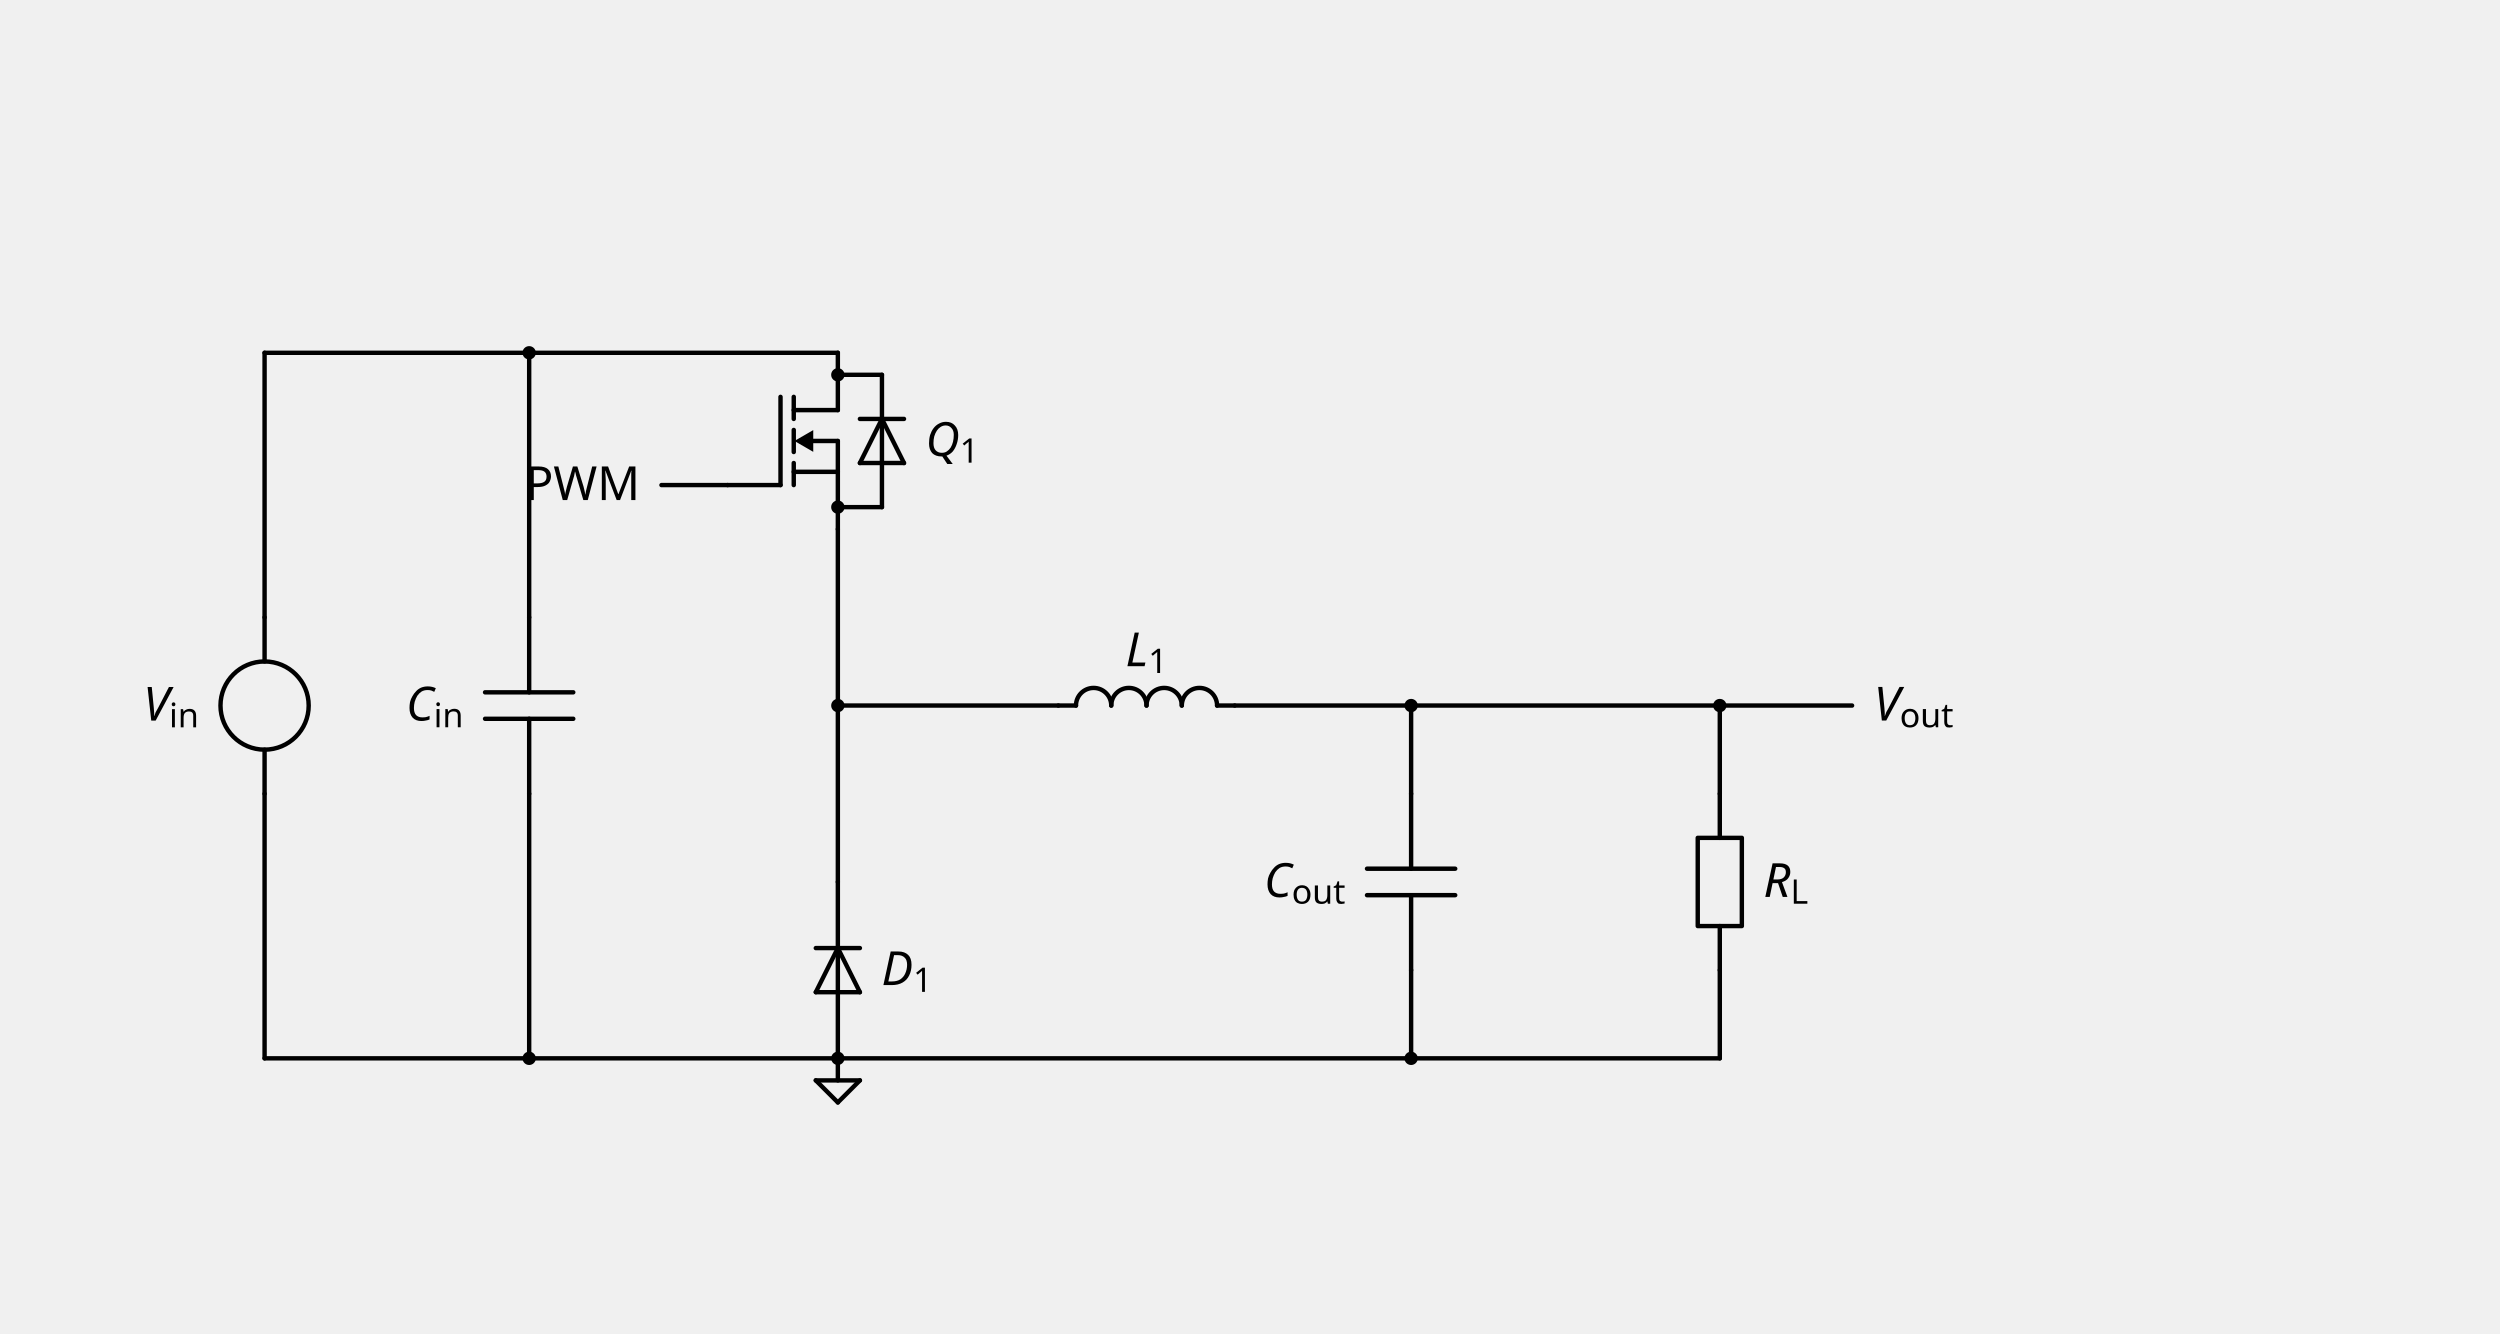
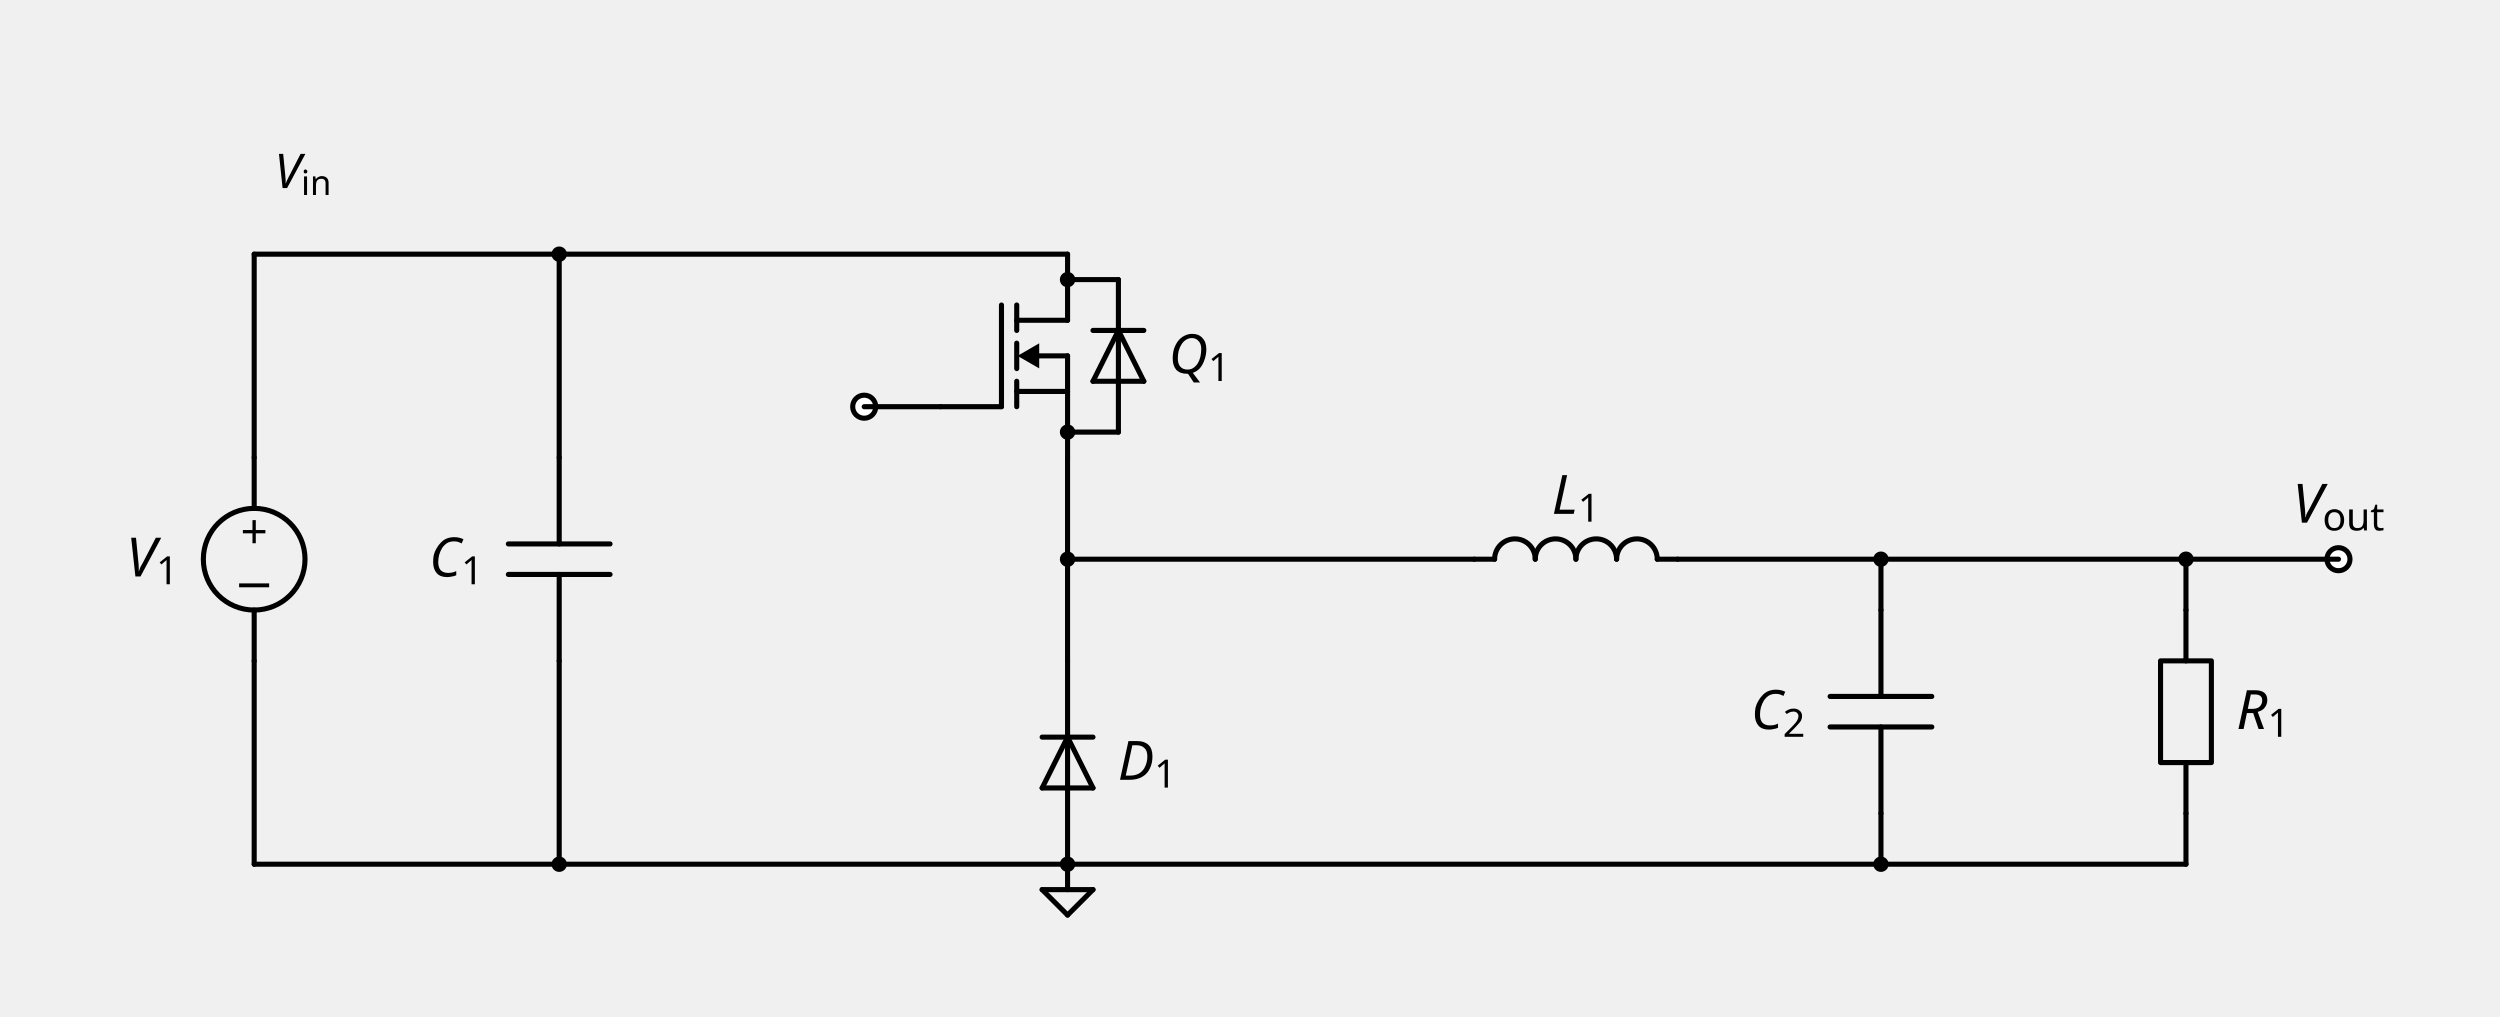
- <svg xmlns="http://www.w3.org/2000/svg" xmlns:xlink="http://www.w3.org/1999/xlink" width="150mm" height="80mm" viewBox="0 0 150 80" version="1.1">
+ <svg xmlns="http://www.w3.org/2000/svg" xmlns:xlink="http://www.w3.org/1999/xlink" width="130.115mm" height="52.917mm" viewBox="0 0 130.115 52.917" version="1.1">
  <defs>
    <marker style="overflow:visible" id="TriangleInM-68-36-8" refX="0" refY="0" orient="auto">
      <path transform="scale(-0.4)" style="fill:context-stroke;fill-rule:evenodd;stroke:context-stroke;stroke-width:1pt" d="M 5.77,0 -2.88,5 V -5 Z" id="path5871-92-75-3" />
    </marker>
    <g id="sym-vsource" transform="translate(-60.854,-78.7185)">
      <path style="fill:none;stroke:#000000;stroke-width:0.265px;stroke-linecap:round;stroke-linejoin:miter;stroke-opacity:1" d="m 60.854,81.365 v 2.646" id="path6382-6" />
      <circle style="opacity:1;fill:none;fill-opacity:1;stroke:#000000;stroke-width:0.265;stroke-linecap:round;stroke-linejoin:round;stroke-miterlimit:4;stroke-dasharray:none;stroke-dashoffset:0;stroke-opacity:1;paint-order:normal" id="path6384-7" cx="60.854" cy="78.719" r="2.646" />
      <path style="fill:none;stroke:#000000;stroke-width:0.265px;stroke-linecap:round;stroke-linejoin:miter;stroke-opacity:1" d="m 60.854,73.427 v 2.646" id="path6382-6-5" />
    </g>
    <g id="sym-cap" transform="translate(-30.427,18.5205)">
      <path style="fill:none;stroke:#000000;stroke-width:0.265px;stroke-linecap:round;stroke-linejoin:miter;stroke-opacity:1" d="m 30.427,-23.812 v 4.498" id="path5835" />
      <path style="fill:none;stroke:#000000;stroke-width:0.265px;stroke-linecap:round;stroke-linejoin:miter;stroke-opacity:1" d="m 30.427,-17.727 v 4.498" id="path5839" />
      <path style="fill:none;stroke:#000000;stroke-width:0.265px;stroke-linecap:round;stroke-linejoin:miter;stroke-opacity:1" d="m 27.781,-19.315 h 5.292" id="path5841" />
      <path style="fill:none;stroke:#000000;stroke-width:0.265px;stroke-linecap:round;stroke-linejoin:miter;stroke-opacity:1" d="m 27.781,-17.727 h 5.292" id="path5843" />
    </g>
    <g id="sym-nmos" transform="translate(-33.073,-15.875)">
      <path style="fill:none;stroke:#000000;stroke-width:0.265px;stroke-linecap:round;stroke-linejoin:miter;stroke-opacity:1" d="m 35.719,14.552 1.323,2.646" id="path5654-7-3-5" />
      <path style="fill:none;stroke:#000000;stroke-width:0.265px;stroke-linecap:round;stroke-linejoin:miter;stroke-opacity:1" d="m 34.396,17.198 1.323,-2.646" id="path5657-5-0-6" />
      <path style="fill:none;stroke:#000000;stroke-width:0.265px;stroke-linecap:round;stroke-linejoin:miter;stroke-opacity:1" d="M 37.042,17.198 H 34.396" id="path5659-35-7-29" />
      <path style="fill:none;stroke:#000000;stroke-width:0.265px;stroke-linecap:round;stroke-linejoin:miter;stroke-opacity:1" d="m 34.396,14.552 h 2.646" id="path5661-6-8-1" />
      <path style="fill:none;stroke:#000000;stroke-width:0.265px;stroke-linecap:round;stroke-linejoin:miter;stroke-opacity:1" d="m 33.073,19.844 h 2.646" id="path6285-6-2" />
      <path style="fill:none;stroke:#000000;stroke-width:0.265px;stroke-linecap:round;stroke-linejoin:miter;stroke-opacity:1" d="M 35.719,11.906 H 33.073" id="path6287-8-7" />
      <path style="fill:none;stroke:#000000;stroke-width:0.265px;stroke-linecap:round;stroke-linejoin:miter;stroke-opacity:1" d="m 33.073,10.583 v 3.44" id="path6289-8-0-4" />
      <path style="fill:none;stroke:#000000;stroke-width:0.265px;stroke-linecap:round;stroke-linejoin:miter;stroke-opacity:1" d="m 33.073,21.167 v -5.292" id="path6291-4-9-8" />
      <path style="fill:none;stroke:#000000;stroke-width:0.265;stroke-linecap:round;stroke-linejoin:miter;stroke-miterlimit:4;stroke-dasharray:none;stroke-opacity:1" d="m 35.719,19.844 -1e-6,-7.937" id="path6308-0-3" />
      <path style="fill:none;stroke:#000000;stroke-width:0.265px;stroke-linecap:round;stroke-linejoin:miter;stroke-opacity:1" d="m 30.427,17.198 v 1.323" id="path11092-6-1" />
      <path style="fill:none;stroke:#000000;stroke-width:0.265px;stroke-linecap:round;stroke-linejoin:miter;stroke-opacity:1" d="m 29.633,18.521 v -5.292" id="path11094-0-2" />
      <path style="fill:none;stroke:#000000;stroke-width:0.265px;stroke-linecap:round;stroke-linejoin:miter;stroke-opacity:1" d="m 26.458,18.521 3.175,2e-5" id="path11096-62-8" />
      <path style="fill:none;stroke:#000000;stroke-width:0.265px;stroke-linecap:round;stroke-linejoin:miter;stroke-opacity:1" d="m 30.427,17.727 h 2.646" id="path11100-61-9" />
      <path style="fill:none;stroke:#000000;stroke-width:0.265px;stroke-linecap:round;stroke-linejoin:miter;stroke-opacity:1" d="m 30.427,14.023 h 2.646" id="path11102-8-3" />
      <path style="fill:none;stroke:#000000;stroke-width:0.265;stroke-linecap:round;stroke-linejoin:round;stroke-miterlimit:4;stroke-dasharray:none;stroke-opacity:1;marker-start:url(#TriangleInM-68-36-8)" d="m 31.221,15.875 h 1.852" id="path5718-7-5-66-7-68" />
      <path style="fill:none;stroke:#000000;stroke-width:0.265px;stroke-linecap:round;stroke-linejoin:miter;stroke-opacity:1" d="m 30.427,15.214 v 1.323" id="path11092-6-9-0" />
      <path style="fill:none;stroke:#000000;stroke-width:0.265px;stroke-linecap:round;stroke-linejoin:miter;stroke-opacity:1" d="m 30.427,13.229 v 1.323" id="path11092-6-2-2" />
      <ellipse ry="0.399" rx="0.401" cy="19.844" cx="33.073" id="path5953-3-67-3" style="opacity:1;fill:#000000;fill-opacity:1;stroke:none;stroke-width:0.256;stroke-linecap:round;stroke-linejoin:round;stroke-miterlimit:4;stroke-dasharray:none;stroke-dashoffset:0;stroke-opacity:1;paint-order:normal" />
      <ellipse ry="0.399" rx="0.401" cy="11.906" cx="33.073" id="path5953-3-67-56" style="opacity:1;fill:#000000;fill-opacity:1;stroke:none;stroke-width:0.256;stroke-linecap:round;stroke-linejoin:round;stroke-miterlimit:4;stroke-dasharray:none;stroke-dashoffset:0;stroke-opacity:1;paint-order:normal" />
    </g>
    <g id="sym-diode" transform="translate(-80.698,-70.7815)">
      <path style="fill:none;stroke:#000000;stroke-width:0.265px;stroke-linecap:round;stroke-linejoin:miter;stroke-opacity:1" d="m 80.698,69.458 1.323,2.646" id="path5654" />
      <path style="fill:none;stroke:#000000;stroke-width:0.265px;stroke-linecap:round;stroke-linejoin:miter;stroke-opacity:1" d="M 79.375,72.104 80.698,69.458" id="path5657" />
      <path style="fill:none;stroke:#000000;stroke-width:0.265px;stroke-linecap:round;stroke-linejoin:miter;stroke-opacity:1" d="M 82.021,72.104 H 79.375" id="path5659" />
      <path style="fill:none;stroke:#000000;stroke-width:0.265px;stroke-linecap:round;stroke-linejoin:miter;stroke-opacity:1" d="m 79.375,69.458 h 2.646" id="path5661" />
      <path style="fill:none;stroke:#000000;stroke-width:0.265px;stroke-linecap:round;stroke-linejoin:miter;stroke-opacity:1" d="M 80.698,65.49 V 76.073" id="path13412" />
    </g>
    <g id="sym-gnd" transform="translate(-31.884,-96.578)">
      <path style="fill:none;stroke:#000000;stroke-width:0.265;stroke-linecap:round;stroke-linejoin:round;stroke-miterlimit:4;stroke-dasharray:none;stroke-opacity:1" d="m 31.884,97.901 v -1.323" id="path6312" />
      <path style="fill:none;stroke:#000000;stroke-width:0.265px;stroke-linecap:round;stroke-linejoin:miter;stroke-opacity:1" d="m 30.561,97.901 h 2.646" id="path6314" />
      <path style="fill:none;stroke:#000000;stroke-width:0.265px;stroke-linecap:round;stroke-linejoin:miter;stroke-opacity:1" d="m 31.884,99.224 1.323,-1.323" id="path6316" />
      <path style="fill:none;stroke:#000000;stroke-width:0.265px;stroke-linecap:round;stroke-linejoin:miter;stroke-opacity:1" d="m 30.561,97.901 1.323,1.323" id="path6318" />
    </g>
    <g id="sym-ind" transform="translate(-76.729,-58.875)">
      <path style="opacity:1;fill:none;fill-opacity:1;stroke:#000000;stroke-width:0.265;stroke-linecap:round;stroke-linejoin:round;stroke-miterlimit:4;stroke-dasharray:none;stroke-dashoffset:0;stroke-opacity:1;paint-order:normal" id="path6410" d="m 76.729,60.992 a 1.058,1.058 0 0 1 1.058,1.058 1.058,1.058 0 0 1 -1.058,1.058" />
      <path style="opacity:1;fill:none;fill-opacity:1;stroke:#000000;stroke-width:0.265;stroke-linecap:round;stroke-linejoin:round;stroke-miterlimit:4;stroke-dasharray:none;stroke-dashoffset:0;stroke-opacity:1;paint-order:normal" id="path6410-6" d="m 76.729,58.875 a 1.058,1.058 0 0 1 1.058,1.058 1.058,1.058 0 0 1 -1.058,1.058" />
      <path style="opacity:1;fill:none;fill-opacity:1;stroke:#000000;stroke-width:0.265;stroke-linecap:round;stroke-linejoin:round;stroke-miterlimit:4;stroke-dasharray:none;stroke-dashoffset:0;stroke-opacity:1;paint-order:normal" id="path6410-2" d="m 76.729,56.758 a 1.058,1.058 0 0 1 1.058,1.058 1.058,1.058 0 0 1 -1.058,1.058" />
      <path style="opacity:1;fill:none;fill-opacity:1;stroke:#000000;stroke-width:0.265;stroke-linecap:round;stroke-linejoin:round;stroke-miterlimit:4;stroke-dasharray:none;stroke-dashoffset:0;stroke-opacity:1;paint-order:normal" id="path6410-61" d="m 76.729,54.642 a 1.058,1.058 0 0 1 1.058,1.058 1.058,1.058 0 0 1 -1.058,1.058" />
      <path style="fill:none;stroke:#000000;stroke-width:0.265px;stroke-linecap:round;stroke-linejoin:miter;stroke-opacity:1" d="M 76.729,64.167 V 63.108" id="path6448" />
      <path style="fill:none;stroke:#000000;stroke-width:0.265px;stroke-linecap:round;stroke-linejoin:miter;stroke-opacity:1" d="m 76.729,53.583 v 1.058" id="path6450" />
    </g>
    <g id="sym-res" transform="translate(-30.427,95.9065)">
      <path style="fill:none;stroke:#000000;stroke-width:0.265px;stroke-linecap:round;stroke-linejoin:miter;stroke-opacity:1" d="M 30.427,-90.615 V -93.26" id="path19526" />
      <path style="fill:none;stroke:#000000;stroke-width:0.265px;stroke-linecap:round;stroke-linejoin:miter;stroke-opacity:1" d="m 30.427,-98.552 v -2.646" id="path19528" />
      <path style="fill:none;stroke:#000000;stroke-width:0.265px;stroke-linecap:round;stroke-linejoin:round;stroke-opacity:1" d="m 29.104,-95.906 v -2.646 h 2.646 v 5.292 h -2.646 v -2.646" id="path19530" />
    </g>
  </defs>
  <g id="schematic">
-     <use xlink:href="#sym-vsource" transform="translate(15.875,42.33333)" />
-     <use xlink:href="#sym-cap" transform="translate(31.75,42.33333)" />
-     <use xlink:href="#sym-nmos" transform="translate(50.27083,26.45833)" />
-     <use xlink:href="#sym-diode" transform="translate(50.27083,58.20833)" />
-     <use xlink:href="#sym-gnd" transform="translate(50.27083,63.5)" />
-     <use xlink:href="#sym-ind" transform="translate(68.79167,42.33333) rotate(-90)" />
-     <use xlink:href="#sym-cap" transform="translate(84.66667,52.91667)" />
-     <use xlink:href="#sym-res" transform="translate(103.1875,52.91667)" />
-     <path d="M 15.875,21.167 L 50.271,21.167" style="fill:none;stroke:#000000;stroke-width:0.265;stroke-linecap:round;stroke-linejoin:miter" />
-     <path d="M 15.875,37.042 L 15.875,21.167" style="fill:none;stroke:#000000;stroke-width:0.265;stroke-linecap:round;stroke-linejoin:miter" />
-     <path d="M 31.75,37.042 L 31.75,21.167" style="fill:none;stroke:#000000;stroke-width:0.265;stroke-linecap:round;stroke-linejoin:miter" />
-     <circle cx="31.75" cy="21.167" r="0.4" style="fill:#000000;stroke:none" />
-     <path d="M 50.271,31.75 L 50.271,52.917" style="fill:none;stroke:#000000;stroke-width:0.265;stroke-linecap:round;stroke-linejoin:miter" />
-     <path d="M 63.5,42.333 L 50.271,42.333" style="fill:none;stroke:#000000;stroke-width:0.265;stroke-linecap:round;stroke-linejoin:miter" />
-     <circle cx="50.271" cy="42.333" r="0.4" style="fill:#000000;stroke:none" />
-     <path d="M 74.083,42.333 L 111.125,42.333" style="fill:none;stroke:#000000;stroke-width:0.265;stroke-linecap:round;stroke-linejoin:miter" />
-     <path d="M 84.667,47.625 L 84.667,42.333" style="fill:none;stroke:#000000;stroke-width:0.265;stroke-linecap:round;stroke-linejoin:miter" />
-     <path d="M 103.188,47.625 L 103.188,42.333" style="fill:none;stroke:#000000;stroke-width:0.265;stroke-linecap:round;stroke-linejoin:miter" />
-     <circle cx="84.667" cy="42.333" r="0.4" style="fill:#000000;stroke:none" />
-     <circle cx="103.188" cy="42.333" r="0.4" style="fill:#000000;stroke:none" />
-     <path d="M 15.875,63.5 L 103.188,63.5" style="fill:none;stroke:#000000;stroke-width:0.265;stroke-linecap:round;stroke-linejoin:miter" />
-     <path d="M 15.875,47.625 L 15.875,63.5" style="fill:none;stroke:#000000;stroke-width:0.265;stroke-linecap:round;stroke-linejoin:miter" />
-     <path d="M 31.75,47.625 L 31.75,63.5" style="fill:none;stroke:#000000;stroke-width:0.265;stroke-linecap:round;stroke-linejoin:miter" />
-     <path d="M 84.667,58.208 L 84.667,63.5" style="fill:none;stroke:#000000;stroke-width:0.265;stroke-linecap:round;stroke-linejoin:miter" />
-     <path d="M 103.188,58.208 L 103.188,63.5" style="fill:none;stroke:#000000;stroke-width:0.265;stroke-linecap:round;stroke-linejoin:miter" />
-     <circle cx="31.75" cy="63.5" r="0.4" style="fill:#000000;stroke:none" />
-     <circle cx="84.667" cy="63.5" r="0.4" style="fill:#000000;stroke:none" />
-     <circle cx="50.271" cy="63.5" r="0.4" style="fill:#000000;stroke:none" />
-     <path d="M 43.656,29.105 L 39.688,29.105" style="fill:none;stroke:#000000;stroke-width:0.265;stroke-linecap:round;stroke-linejoin:miter" />
-     <text x="11.929" y="43.234" text-anchor="end" style="font-style:italic;font-weight:normal;font-size:2.822px;font-family:sans-serif;fill:#000000;stroke:none">
-       <tspan x="11.929" y="43.234">V<tspan style="font-size:2.032px;baseline-shift:sub;font-style:normal">in</tspan>
+     <use xlink:href="#sym-vsource" transform="translate(13.22917,29.10417)" />
+     <text x="13.229" y="28.554" text-anchor="middle" style="font-style:normal;font-weight:normal;font-size:2.5px;font-family:sans-serif;fill:#000000;stroke:none">
+       <tspan x="13.229" y="28.554">+</tspan>
+     </text>
+     <text x="13.229" y="31.254" text-anchor="middle" style="font-style:normal;font-weight:normal;font-size:2.5px;font-family:sans-serif;fill:#000000;stroke:none">
+       <tspan x="13.229" y="31.254">−</tspan>
+     </text>
+     <use xlink:href="#sym-cap" transform="translate(29.10417,29.10417)" />
+     <use xlink:href="#sym-nmos" transform="translate(55.5625,18.52083)" />
+     <use xlink:href="#sym-diode" transform="translate(55.5625,39.6875)" />
+     <use xlink:href="#sym-gnd" transform="translate(55.5625,44.97917)" />
+     <circle cx="44.979" cy="21.167" r="0.6" style="fill:#ffffff;stroke:#000000;stroke-width:0.265" />
+     <use xlink:href="#sym-ind" transform="translate(82.02083,29.10417) rotate(-90)" />
+     <use xlink:href="#sym-cap" transform="translate(97.89583,37.04167)" />
+     <use xlink:href="#sym-res" transform="translate(113.7708,37.04167)" />
+     <circle cx="121.708" cy="29.104" r="0.6" style="fill:#ffffff;stroke:#000000;stroke-width:0.265" />
+     <path d="M 13.229,13.229 L 55.562,13.229" style="fill:none;stroke:#000000;stroke-width:0.265;stroke-linecap:round;stroke-linejoin:miter" />
+     <path d="M 13.229,23.812 L 13.229,13.229" style="fill:none;stroke:#000000;stroke-width:0.265;stroke-linecap:round;stroke-linejoin:miter" />
+     <path d="M 29.104,23.812 L 29.104,13.229" style="fill:none;stroke:#000000;stroke-width:0.265;stroke-linecap:round;stroke-linejoin:miter" />
+     <circle cx="29.104" cy="13.229" r="0.4" style="fill:#000000;stroke:none" />
+     <path d="M 55.562,23.812 L 55.562,34.396" style="fill:none;stroke:#000000;stroke-width:0.265;stroke-linecap:round;stroke-linejoin:miter" />
+     <path d="M 76.729,29.104 L 55.562,29.104" style="fill:none;stroke:#000000;stroke-width:0.265;stroke-linecap:round;stroke-linejoin:miter" />
+     <circle cx="55.562" cy="29.104" r="0.4" style="fill:#000000;stroke:none" />
+     <path d="M 87.312,29.104 L 121.708,29.104" style="fill:none;stroke:#000000;stroke-width:0.265;stroke-linecap:round;stroke-linejoin:miter" />
+     <path d="M 97.896,31.75 L 97.896,29.104" style="fill:none;stroke:#000000;stroke-width:0.265;stroke-linecap:round;stroke-linejoin:miter" />
+     <path d="M 113.771,31.75 L 113.771,29.104" style="fill:none;stroke:#000000;stroke-width:0.265;stroke-linecap:round;stroke-linejoin:miter" />
+     <circle cx="97.896" cy="29.104" r="0.4" style="fill:#000000;stroke:none" />
+     <circle cx="113.771" cy="29.104" r="0.4" style="fill:#000000;stroke:none" />
+     <path d="M 13.229,44.979 L 113.771,44.979" style="fill:none;stroke:#000000;stroke-width:0.265;stroke-linecap:round;stroke-linejoin:miter" />
+     <path d="M 13.229,34.396 L 13.229,44.979" style="fill:none;stroke:#000000;stroke-width:0.265;stroke-linecap:round;stroke-linejoin:miter" />
+     <path d="M 29.104,34.396 L 29.104,44.979" style="fill:none;stroke:#000000;stroke-width:0.265;stroke-linecap:round;stroke-linejoin:miter" />
+     <path d="M 97.896,42.333 L 97.896,44.979" style="fill:none;stroke:#000000;stroke-width:0.265;stroke-linecap:round;stroke-linejoin:miter" />
+     <path d="M 113.771,42.333 L 113.771,44.979" style="fill:none;stroke:#000000;stroke-width:0.265;stroke-linecap:round;stroke-linejoin:miter" />
+     <circle cx="29.104" cy="44.979" r="0.4" style="fill:#000000;stroke:none" />
+     <circle cx="97.896" cy="44.979" r="0.4" style="fill:#000000;stroke:none" />
+     <circle cx="55.562" cy="44.979" r="0.4" style="fill:#000000;stroke:none" />
+     <path d="M 48.947,21.167 L 44.979,21.167" style="fill:none;stroke:#000000;stroke-width:0.265;stroke-linecap:round;stroke-linejoin:miter" />
+     <text x="9.284" y="30.004" text-anchor="end" style="font-style:italic;font-weight:normal;font-size:2.822px;font-family:sans-serif;fill:#000000;stroke:none">
+       <tspan x="9.284" y="30.004">V<tspan style="font-size:2.032px;baseline-shift:sub;font-style:normal">1</tspan>
      </tspan>
    </text>
-     <text x="27.804" y="43.233" text-anchor="end" style="font-style:italic;font-weight:normal;font-size:2.822px;font-family:sans-serif;fill:#000000;stroke:none">
-       <tspan x="27.804" y="43.233">C<tspan style="font-size:2.032px;baseline-shift:sub;font-style:normal">in</tspan>
+     <text x="25.158" y="30.004" text-anchor="end" style="font-style:italic;font-weight:normal;font-size:2.822px;font-family:sans-serif;fill:#000000;stroke:none">
+       <tspan x="25.158" y="30.004">C<tspan style="font-size:2.032px;baseline-shift:sub;font-style:normal">1</tspan>
      </tspan>
    </text>
-     <text x="55.539" y="27.358" text-anchor="start" style="font-style:italic;font-weight:normal;font-size:2.822px;font-family:sans-serif;fill:#000000;stroke:none">
-       <tspan x="55.539" y="27.358">Q<tspan style="font-size:2.032px;baseline-shift:sub;font-style:normal">1</tspan>
+     <text x="60.831" y="19.421" text-anchor="start" style="font-style:italic;font-weight:normal;font-size:2.822px;font-family:sans-serif;fill:#000000;stroke:none">
+       <tspan x="60.831" y="19.421">Q<tspan style="font-size:2.032px;baseline-shift:sub;font-style:normal">1</tspan>
      </tspan>
    </text>
-     <text x="52.894" y="59.108" text-anchor="start" style="font-style:italic;font-weight:normal;font-size:2.822px;font-family:sans-serif;fill:#000000;stroke:none">
-       <tspan x="52.894" y="59.108">D<tspan style="font-size:2.032px;baseline-shift:sub;font-style:normal">1</tspan>
+     <text x="58.185" y="40.587" text-anchor="start" style="font-style:italic;font-weight:normal;font-size:2.822px;font-family:sans-serif;fill:#000000;stroke:none">
+       <tspan x="58.185" y="40.587">D<tspan style="font-size:2.032px;baseline-shift:sub;font-style:normal">1</tspan>
      </tspan>
    </text>
-     <text x="38.387" y="30.004" text-anchor="end" style="font-style:normal;font-weight:normal;font-size:2.822px;font-family:sans-serif;fill:#000000;stroke:none">
-       <tspan x="38.387" y="30.004">PWM</tspan>
-     </text>
-     <text x="68.792" y="39.975" text-anchor="middle" style="font-style:italic;font-weight:normal;font-size:2.822px;font-family:sans-serif;fill:#000000;stroke:none">
-       <tspan x="68.792" y="39.975">L<tspan style="font-size:2.032px;baseline-shift:sub;font-style:normal">1</tspan>
+     <text x="82.021" y="26.746" text-anchor="middle" style="font-style:italic;font-weight:normal;font-size:2.822px;font-family:sans-serif;fill:#000000;stroke:none">
+       <tspan x="82.021" y="26.746">L<tspan style="font-size:2.032px;baseline-shift:sub;font-style:normal">1</tspan>
      </tspan>
    </text>
-     <text x="80.721" y="53.816" text-anchor="end" style="font-style:italic;font-weight:normal;font-size:2.822px;font-family:sans-serif;fill:#000000;stroke:none">
-       <tspan x="80.721" y="53.816">C<tspan style="font-size:2.032px;baseline-shift:sub;font-style:normal">out</tspan>
+     <text x="93.95" y="37.941" text-anchor="end" style="font-style:italic;font-weight:normal;font-size:2.822px;font-family:sans-serif;fill:#000000;stroke:none">
+       <tspan x="93.95" y="37.941">C<tspan style="font-size:2.032px;baseline-shift:sub;font-style:normal">2</tspan>
      </tspan>
    </text>
-     <text x="105.81" y="53.817" text-anchor="start" style="font-style:italic;font-weight:normal;font-size:2.822px;font-family:sans-serif;fill:#000000;stroke:none">
-       <tspan x="105.81" y="53.817">R<tspan style="font-size:2.032px;baseline-shift:sub;font-style:normal">L</tspan>
+     <text x="116.394" y="37.942" text-anchor="start" style="font-style:italic;font-weight:normal;font-size:2.822px;font-family:sans-serif;fill:#000000;stroke:none">
+       <tspan x="116.394" y="37.942">R<tspan style="font-size:2.032px;baseline-shift:sub;font-style:normal">1</tspan>
      </tspan>
    </text>
-     <text x="112.425" y="43.233" text-anchor="start" style="font-style:italic;font-weight:normal;font-size:2.822px;font-family:sans-serif;fill:#000000;stroke:none">
-       <tspan x="112.425" y="43.233">V<tspan style="font-size:2.032px;baseline-shift:sub;font-style:normal">out</tspan>
+     <text x="121.708" y="27.204" text-anchor="middle" style="font-style:italic;font-weight:normal;font-size:2.822px;font-family:sans-serif;fill:#000000;stroke:none">
+       <tspan x="121.708" y="27.204">V<tspan style="font-size:2.032px;baseline-shift:sub;font-style:normal">out</tspan>
+       </tspan>
+     </text>
+     <text x="14.287" y="9.79" text-anchor="start" style="font-style:italic;font-weight:normal;font-size:2.5px;font-family:sans-serif;fill:#000000;stroke:none">
+       <tspan x="14.287" y="9.79">V<tspan style="font-size:1.8px;baseline-shift:sub;font-style:normal">in</tspan>
      </tspan>
    </text>
  </g>
</svg>
